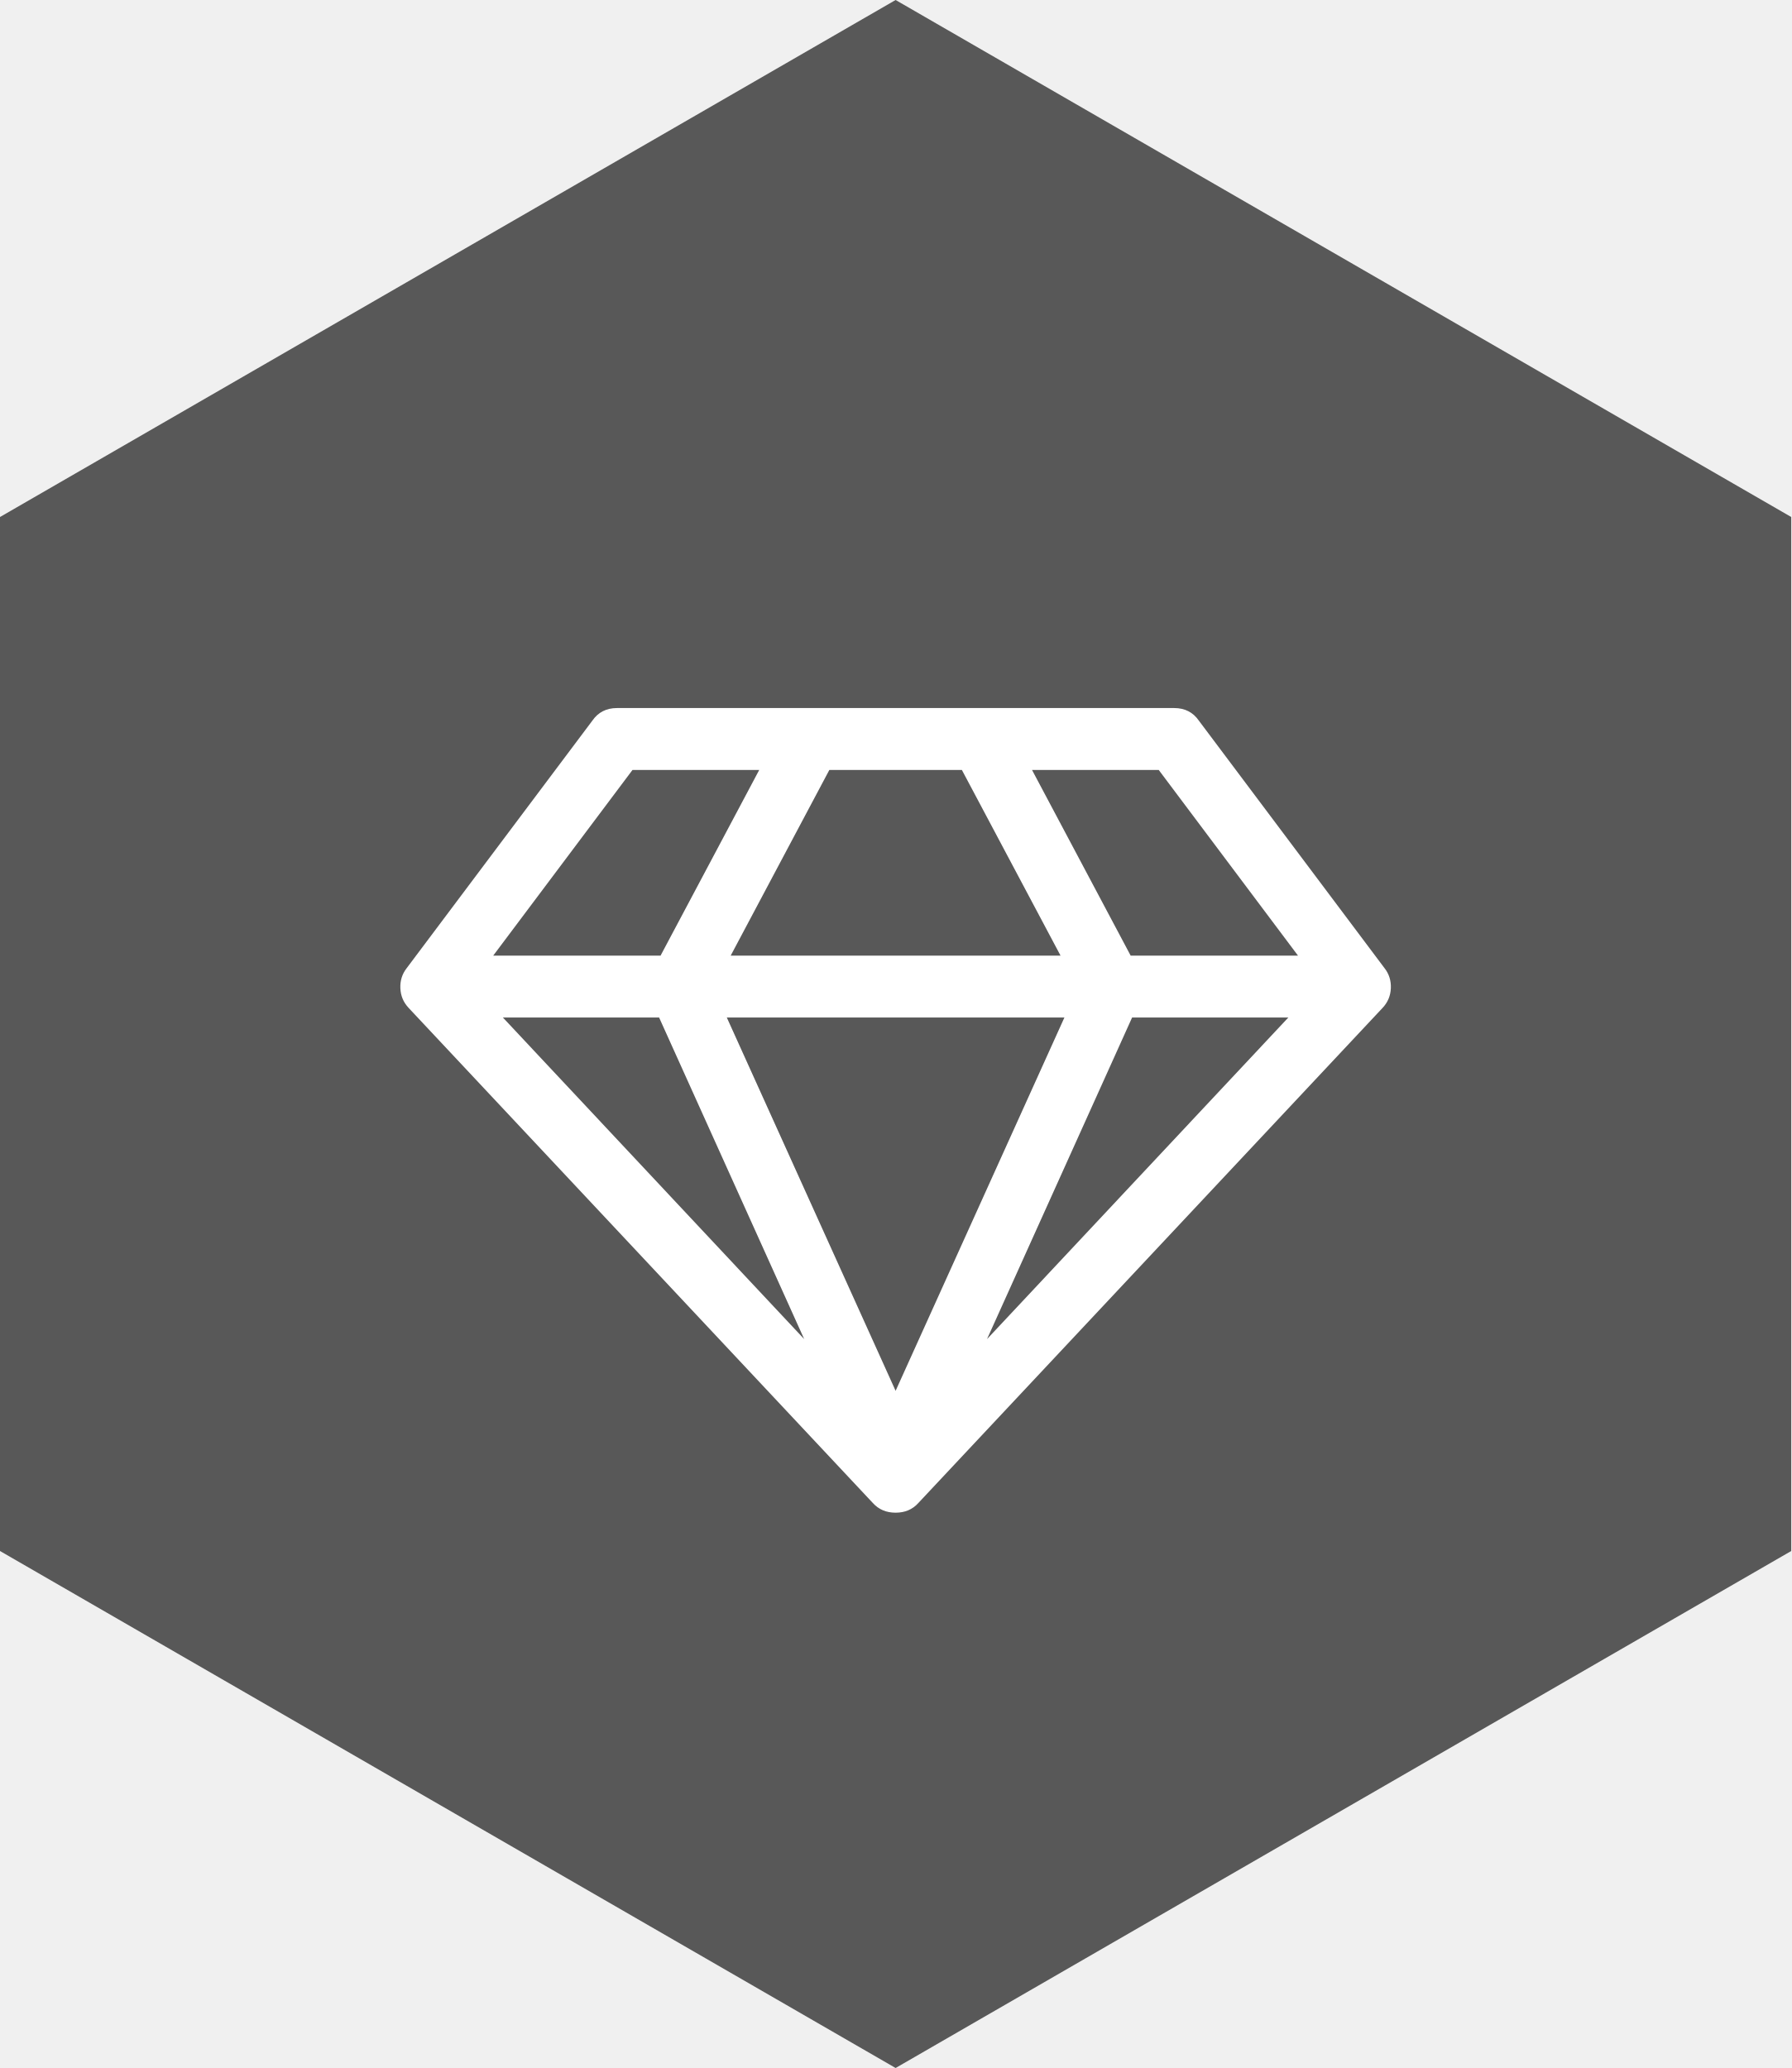
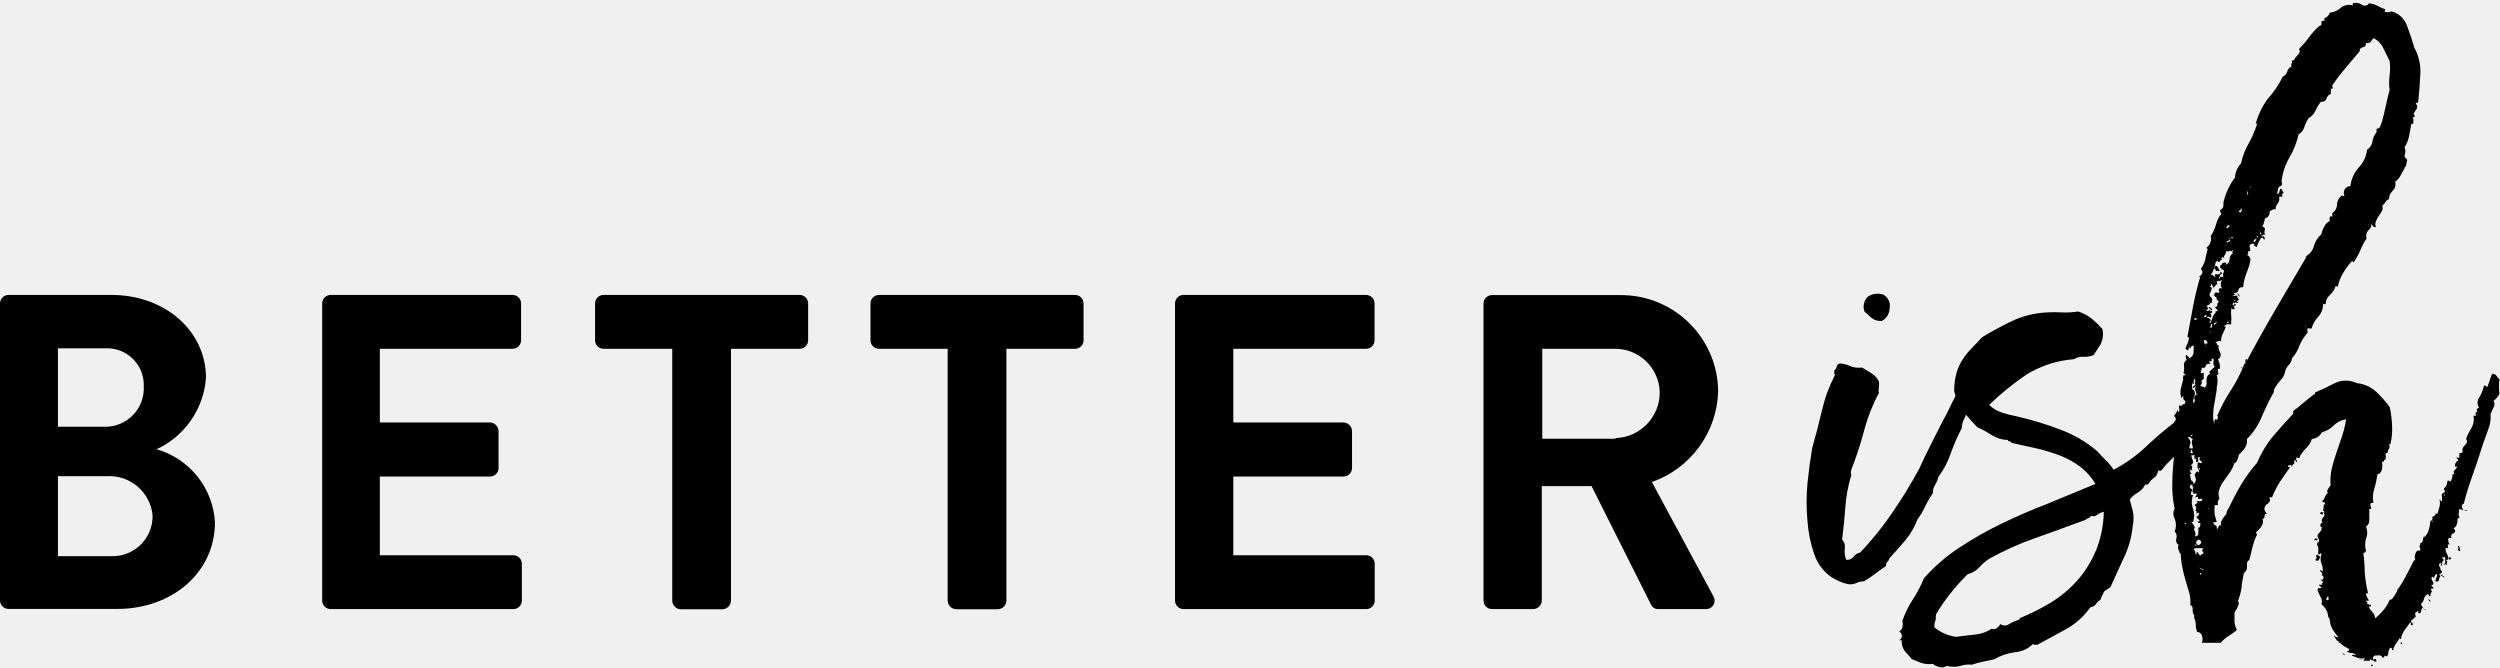
- <svg xmlns="http://www.w3.org/2000/svg" version="1.1" id="Layer_1" x="0px" y="0px" width="149.167px" height="172.243px" viewBox="0 0 149.167 172.243" enable-background="new 0 0 149.167 172.243" xml:space="preserve">
-   <polygon fill="#585858" points="149.167,129.183 74.583,172.243 0,129.183 0,43.061 74.583,0 149.167,43.061 " />
-   <path fill="#FFFFFF" d="M41.88,84.75l25.09,26.783L54.889,84.75H41.88z M74.583,115.841L88.64,84.75H60.527L74.583,115.841z   M55.009,79.594l8.217-15.466H52.673l-11.6,15.466H55.009z M82.196,111.533l25.091-26.783h-13.01L82.196,111.533z M60.849,79.594  h27.469l-8.217-15.466H69.065L60.849,79.594z M94.157,79.594h13.936L96.494,64.128H85.942L94.157,79.594z M99.835,60.02  l15.467,20.621c0.376,0.483,0.55,1.04,0.523,1.671c-0.027,0.632-0.257,1.174-0.686,1.632l-38.664,41.243  c-0.483,0.536-1.113,0.804-1.893,0.804c-0.778,0-1.408-0.268-1.892-0.804L34.026,83.944c-0.429-0.457-0.658-1-0.685-1.632  c-0.027-0.631,0.147-1.188,0.523-1.671L49.331,60.02c0.484-0.699,1.168-1.047,2.054-1.047h46.398  C98.667,58.973,99.353,59.322,99.835,60.02z" />
+ <svg xmlns="http://www.w3.org/2000/svg" viewBox="0 0 158.76 42.39">
+   <g id="Layer_2" data-name="Layer 2">
+     <g id="Layer_1-2" data-name="Layer 1">
+       <path d="M118.85,20.19a.92.92,0,0,0,.66.19.94.94,0,0,0,.49-.81.79.79,0,0,0-.41-.86,1.09,1.09,0,0,0-1,.15.91.91,0,0,0-.19.92Z" />
+       <path d="M128,39.4c.06,0,.09,0,.09,0h0A0,0,0,0,0,128,39.4Z" />
+       <path d="M147.13,34.38s0,0,0,0v0S147.13,34.36,147.13,34.38Z" />
+       <path d="M147.94,39.42s0,0,0,0v0S147.94,39.41,147.94,39.42Z" />
+       <path d="M147.3,34.51s0,0,0,0v0S147.3,34.52,147.3,34.51Z" />
+       <path d="M147.15,34.51s0,0,0,.06v.09c.06,0,.09,0,.09-.13h0a0,0,0,0,1,0,0V34.4h-.09C147.2,34.46,147.19,34.49,147.15,34.51Z" />
+       <path d="M150.66,42.28c.07-.07,0-.09-.06-.06S150.58,42.36,150.66,42.28Z" />
+       <path d="M147.51,36.32l-.13-.13c-.06.06-.06.09,0,.11a.1.1,0,0,1,.06.11C147.54,36.41,147.57,36.38,147.51,36.32Z" />
+       <path d="M148.67,41.45c0,.08,0,.08,0,0S148.7,41.37,148.67,41.45Z" />
+       <path d="M147.39,36.45a0,0,0,0,0,0,0C147.37,36.44,147.36,36.45,147.39,36.45Z" />
+       <path d="M148.9,41.6s0-.06-.06-.06S148.86,41.64,148.9,41.6Z" />
+       <path d="M148.78,41.52s0,.05.06,0S148.82,41.47,148.78,41.52Z" />
+       <path d="M138.24,26c0-.08,0-.08,0,0S138.24,26.11,138.24,26Z" />
+       <path d="M152.56,40.9c0,.09,0,.09,0,0S152.59,40.81,152.56,40.9Z" />
+       <path d="M147.43,37a0,0,0,0,0,0,0C147.41,36.95,147.4,37,147.43,37Z" />
+       <path d="M147.34,35.34s-.07,0-.13-.09,0,0-.09,0,0,.14,0,.15,0,.05-.06.11,0,0,0,.09h.17A.74.74,0,0,0,147.34,35.34Z" />
+       <path d="M147.39,36.84c0,.06,0,.06.09,0S147.39,36.78,147.39,36.84Z" />
+       <path d="M147.56,36.92a.08.08,0,0,0-.09-.08v.08Z" />
+       <path d="M153.07,40.17c0,.09,0,.09,0,0S153.1,40.08,153.07,40.17Z" />
+       <path d="M152.45,40.79c0,.07,0,.11.06.11s0-.08,0-.08,0,0,0,0S152.47,40.72,152.45,40.79Z" />
+       <path d="M151.15,41.92a0,0,0,0,0,0,0C151.13,41.94,151.15,41.95,151.15,41.92Z" />
+       <path d="M147.51,32.52a0,0,0,0,0,0,0c-.11,0-.17,0-.17.09s.08,0,.06,0,0,.06.06.06,0,0,.13,0,0,0-.06,0S147.51,32.58,147.51,32.52Z" />
+       <path d="M153.31,39.55s0-.06,0-.06S153.26,39.59,153.31,39.55Z" />
+       <path d="M148.2,40.34c.06.14.11.21.17.21S148.31,40.4,148.2,40.34Z" />
+       <path d="M148.37,40.55c0,.09,0,.13.09.13S148.43,40.55,148.37,40.55Z" />
+       <path d="M155.51,35.72a0,0,0,0,0,0,0C155.49,35.71,155.48,35.72,155.51,35.72Z" />
+       <path d="M156.23,35c0-.06,0-.09,0-.09s-.06,0-.06-.08h-.09A.15.15,0,0,0,156.23,35Z" />
+       <path d="M154.35,38.2s0-.08-.13-.17C154.23,38.15,154.27,38.2,154.35,38.2Z" />
+       <path d="M156.19,34.74s0-.06-.09-.08h0c0,.06,0,.09,0,.11a.1.1,0,0,1,.06.11c.06,0,.09,0,.09,0A.13.13,0,0,1,156.19,34.74Z" />
+       <path d="M156.7,32.43c0,.09,0,.09,0,0S156.73,32.35,156.7,32.43Z" />
+       <path d="M142.73,22.73c0-.08,0-.08,0,0S142.73,22.81,142.73,22.73Z" />
+       <path d="M140.57,19.05s0,0,0,0h0S140.55,19.05,140.57,19.05Z" />
+       <path d="M140.65,18.31s-.06,0-.06,0S140.7,18.35,140.65,18.31Z" />
+       <path d="M140.33,19.82v.08a.07.07,0,0,0,.09-.08Z" />
+       <path d="M140.59,18.33c-.06,0-.07,0,0,0A0,0,0,0,0,140.59,18.33Z" />
+       <path d="M147.68,32.13a0,0,0,0,0,0,0C147.67,32.12,147.66,32.13,147.68,32.13Z" />
+       <path d="M140.55,18.75c-.06,0-.07,0,0,0A0,0,0,0,0,140.55,18.75Z" />
+       <path d="M140.44,19.59a.19.19,0,0,1-.11-.11c-.09.06-.09.09,0,.11s.08.05,0,.11h.13C140.49,19.64,140.48,19.6,140.44,19.59Z" />
+       <path d="M141.1,17.26v0s0,0,0,0S141.13,17.26,141.1,17.26Z" />
+       <path d="M140.33,19.69c-.06,0-.09,0-.09.13h.09Z" />
+       <path d="M138.37,25.42c0,.14,0,.16,0,0S138.4,25.34,138.37,25.42Z" />
+       <path d="M140.25,23.29c0-.09,0-.09,0,0S140.25,23.37,140.25,23.29Z" />
+       <path d="M158.73,25a2.85,2.85,0,0,1,0-.92.56.56,0,0,1-.19-.21.28.28,0,0,0-.28-.13c-.06.14-.11.28-.15.41s-.09.26-.15.41a.1.1,0,0,1-.11-.06s-.05-.05-.11,0a2.56,2.56,0,0,1-.3.75.57.57,0,0,0,0,.66c-.14,0-.19.08-.13.26a0,0,0,0,1,0,0s0,0,0,0-.09,0-.09,0,0,0,0,0a.39.39,0,0,0,0,.21c0,.06,0,.06-.15,0a1.11,1.11,0,0,1-.13.81,3.76,3.76,0,0,0-.34.68.28.28,0,0,1,.06.21.39.39,0,0,1-.11.17,1,1,0,0,0-.15.19.36.36,0,0,0,0,.28.1.1,0,0,0-.11.06s-.05,0-.11,0V29c0,.07,0,.09-.13.06s0,.08,0,.08.06,0,.06.09a.39.39,0,0,0-.21.34c0,.06,0,.08.06.06s.06,0,.06.06a.55.55,0,0,1-.15.17c-.07.06-.08.14,0,.26h-.13a.77.77,0,0,1-.13.47.25.25,0,0,0-.17-.08,1.6,1.6,0,0,0-.06.26.32.32,0,0,1-.15.21.12.12,0,0,0,0,.15.12.12,0,0,1,0,.15.18.18,0,0,0-.15.26c0,.14,0,.24,0,.3s-.14-.13-.17-.13a.83.83,0,0,1,0,.49q-.06.24-.15.49a.08.08,0,0,0-.09-.09.17.17,0,0,1-.09.17l-.17.09c.09,0,.11.06.06.08s0,.07,0,.13.06,0,0,.06-.05,0,0-.06-.13,0-.13,0a2.14,2.14,0,0,1-.09.53,1.16,1.16,0,0,1-.3.53c0-.09,0-.13,0-.13a1,1,0,0,0-.09.32c0,.07-.06.14-.17.19v.13c-.06,0-.07.08,0,.15a.52.52,0,0,1,0,.19q-.21-.09-.3.17a.54.54,0,0,0,0,.43c-.06,0-.09,0-.09,0s0,0,0,0l-.47.92a8.38,8.38,0,0,1-.55.92c0-.06,0-.08,0-.08a1.19,1.19,0,0,1-.21.47c-.14.23-.24.31-.3.26a2.73,2.73,0,0,1-.38.64,5.26,5.26,0,0,1-.55.56.72.72,0,0,0-.19-.41,1,1,0,0,1-.24-.36.14.14,0,0,0,.15,0s0-.06,0-.09,0,0-.09,0a.28.28,0,0,0-.17-.06c.06-.06.06-.1,0-.13s-.06-.06,0-.08a.17.17,0,0,0,.13,0,.76.76,0,0,0-.11-.21.42.42,0,0,1-.06-.26.08.08,0,0,0,.06,0l.06,0a8.44,8.44,0,0,1-.21-1.3q0-.58-.09-1.26c.06,0,.11,0,.17-.13a1.44,1.44,0,0,1,0-.77,1,1,0,0,0,0-.77.46.46,0,0,0,.21-.43v-.43a0,0,0,0,1,0,0s0,0,0,0a.17.17,0,0,0,0-.13s0-.07,0-.13h.13a1.6,1.6,0,0,1-.06-.26c0-.09,0-.13.19-.13a1.8,1.8,0,0,1,.06-.9,5.52,5.52,0,0,0,.19-.9q.39-.09.3-.81c.09,0,.13,0,.13-.06s0-.09.09-.06a1.51,1.51,0,0,0,0-.43h.13a.35.35,0,0,1,.09-.26.32.32,0,0,0,0-.3h.09a4.08,4.08,0,0,0,.11-1.13,7.09,7.09,0,0,0-.15-1.22,7.06,7.06,0,0,0-.88-1,2.13,2.13,0,0,0-1.22-.53,1.58,1.58,0,0,0-1.39,0q-.66.34-1.26.6c0,.06,0,.09,0,.11s0,0-.06,0q-.34.26-.66.53c-.21.19-.43.36-.66.53,0,.06,0,.09,0,.09s0,0,0,.08q-.68.73-1.3,1.45a7,7,0,0,0-1,1.67,9.32,9.32,0,0,0-1,1.37q-.43.73-.81,1.54a.46.46,0,0,0-.13.34,1.78,1.78,0,0,0-.26.34.51.51,0,0,0-.09.38c-.09,0-.14,0-.15.09a.39.39,0,0,1-.11.17c0-.14,0-.23-.09-.26a.2.2,0,0,1-.13-.21.34.34,0,0,0,.21,0c-.06-.2-.1-.36-.13-.47a2.79,2.79,0,0,1,0-.6h.21a.59.59,0,0,1,0-.26l.09-.17a.82.82,0,0,1,0-.58,1.72,1.72,0,0,1,.28-.53l.38-.53a2,2,0,0,0,.28-.58c.14-.06.24-.24.3-.56a1.88,1.88,0,0,0,.38-.43.78.78,0,0,0,.13-.56,4.37,4.37,0,0,0,.94-1.41,16,16,0,0,1,.77-1.58s0,0,0-.13,0,0,0,0,0,0,0,0a2.71,2.71,0,0,1,.43-.62,1.1,1.1,0,0,0,.3-.62,1.1,1.1,0,0,1,.23-.36.73.73,0,0,0,.19-.41A2.16,2.16,0,0,0,146,22a3,3,0,0,1,.53-.86c0-.06,0-.09,0-.11s0,0,0-.11.1-.08.13-.06.07,0,.13,0a1.87,1.87,0,0,1,.43-.75,1.12,1.12,0,0,0,.3-.79.25.25,0,0,1,.17,0,.75.75,0,0,1,.26-.58,1.47,1.47,0,0,0,.38-.58c.06,0,.08,0,.06,0s0,.06.06.06a2.89,2.89,0,0,1,.36-.9,3.91,3.91,0,0,1,.58-.77s0,0,0,0,0,0,0,0h0a.08.08,0,0,0,.09.09,4.83,4.83,0,0,0,.43-.79,3.7,3.7,0,0,1,.38-.71.5.5,0,0,1,.13-.53.47.47,0,0,0,.17-.45.49.49,0,0,0,.17.26l.06,0s0,0,.06,0a.46.46,0,0,1,0-.36,1.29,1.29,0,0,1,.19-.36,2.24,2.24,0,0,0,.21-.34.39.39,0,0,0,0-.3.55.55,0,0,0,.19-.21.51.51,0,0,1,.24-.21.73.73,0,0,1,.24-.53.57.57,0,0,0,.15-.58.82.82,0,0,0,.32-.34c.07-.14.15-.29.24-.43s0-.08,0-.08,0,0,0,0a.33.33,0,0,0,.15-.24,1.6,1.6,0,0,1,.06-.28.33.33,0,0,0-.11-.13.19.19,0,0,1-.06-.17.67.67,0,0,0,0-.51,2,2,0,0,0,.28-.68l.15-.81h.13a.82.82,0,0,1,0-.23s0-.11-.06-.19h.13c0-.06,0-.09,0-.11s0,0-.06-.11l.19-.3a.25.25,0,0,0-.06-.34.28.28,0,0,1,.11-.06.1.1,0,0,0,.06-.11q.09-.81.13-1.71a3.08,3.08,0,0,0-.38-1.67q-.21-.73-.47-1.41a1.42,1.42,0,0,0-1-.9.51.51,0,0,1-.47,0c.06,0,.09,0,.09-.13a2.32,2.32,0,0,1-.47-.21,1.42,1.42,0,0,0-.56-.17.32.32,0,0,1-.47.08.64.64,0,0,0-.56-.08c0,.08,0,.13,0,.13a.82.82,0,0,0-.75.15,1.29,1.29,0,0,1-.71.32.51.51,0,0,1-.34.34c0,.06,0,.09,0,.11a.09.09,0,0,1,0,.06c-.14,0-.21,0-.19.13s0,.16-.15.21a4.43,4.43,0,0,0-.64.71,6.49,6.49,0,0,1-.64.75c.09.11.06.24-.06.36a1.46,1.46,0,0,0-.28.36l-.06,0-.06,0a.18.18,0,0,1,0,.19.18.18,0,0,0,0,.19.45.45,0,0,0-.28.32.45.45,0,0,1-.28.32A6.12,6.12,0,0,1,144,6.29a4.81,4.81,0,0,0-.75,1.56c.06,0,.09,0,.09,0a6.54,6.54,0,0,1-.55,1.28,4.08,4.08,0,0,0-.47,1.24,1.3,1.3,0,0,0-.28.43,1.22,1.22,0,0,0-.11.47,4.23,4.23,0,0,0-.73,1.58s0,0,0,0,0,0,0,0c0,.23,0,.37-.13.43s-.1.16,0,.3a1.53,1.53,0,0,0-.34.66,2.44,2.44,0,0,1-.34.75.69.69,0,0,1-.26.73,0,0,0,0,1,0,0s0,0,0,0h0c0,.06,0,.08,0,.06s.06,0,.06.06q-.09.34-.15.64a1.62,1.62,0,0,1-.28.6q.26.26-.13.51h.09s0,0,0,0,0,0,0,0h0a19.09,19.09,0,0,0-.45,1.86q-.19,1-.36,1.94c.06,0,.09,0,.09.13a1.13,1.13,0,0,1-.11.36,1,1,0,0,0-.11.28.08.08,0,0,1,.09.09c.09,0,.13-.06.13-.17s0,0,0,.06,0,0,0,0,0-.16.09,0h0c0-.08.07-.16.21-.21a2.79,2.79,0,0,1,0,.49.4.4,0,0,1-.26.32c0,.06,0,.09,0,.11s0,0,0,.06a.22.22,0,0,0,0-.11s0-.06,0-.06a.24.24,0,0,0-.09-.11.23.23,0,0,1-.09-.11c-.09.08-.07.2,0,.34a.34.34,0,0,0-.17.34,1.3,1.3,0,0,1,0,.38,0,0,0,0,1,0,0s0,0,0,0-.06.1,0,.13a.33.33,0,0,1,.11.13.26.26,0,0,0-.15,0s0,.06,0,.09.07-.07,0,0,0,.16,0,.13c-.06.26-.11.45-.15.58a1,1,0,0,0,0,.53c0-.08,0-.08,0,0s0,.11.06.09a.08.08,0,0,1,.09-.09c0,.06,0,.1,0,.13s0,.07.06.13a.08.08,0,0,1,.09.08,0,0,0,0,1,0,0s0,0,0,0-.11,0-.06,0,0,.07,0,.13-.14,0-.17.08-.09.1-.17,0a.38.38,0,0,0,0,.26c0,.11,0,.17-.09.17a.21.21,0,0,1,0-.11s0-.06,0-.06a1.4,1.4,0,0,1-.26.43.24.24,0,0,1,.11.28l-.15.19a23.42,23.42,0,0,0-1.79,1.54,9.08,9.08,0,0,1-2,1.41,2.89,2.89,0,0,0-.49-.6,6.39,6.39,0,0,1-.53-.56,7.75,7.75,0,0,0-2.31-1.37,20.53,20.53,0,0,0-2.82-.86,7.52,7.52,0,0,1-.94-.24,2,2,0,0,1-.81-.49,18.06,18.06,0,0,1,2.33-1.9,6.71,6.71,0,0,1,3.06-1,.91.91,0,0,1,.58-.15,1.56,1.56,0,0,0,.66-.11l.43-.66a1.41,1.41,0,0,0,.13-1,5.92,5.92,0,0,0-.66-.64,2.69,2.69,0,0,0-.88-.47,4.92,4.92,0,0,1-1,.06,7.55,7.55,0,0,0-1,0,5.93,5.93,0,0,0-2.27.58q-1,.49-1.84,1-.3.34-.62.66a4.63,4.63,0,0,0-.58.71,3.33,3.33,0,0,0-.41.88,4.06,4.06,0,0,0-.15,1.18,3.05,3.05,0,0,0,.08.3c-.1.2-.21.4-.3.59a8.57,8.57,0,0,1-.51,1l-.77,1.52q-.38.75-.73,1.52a30.5,30.5,0,0,1-1.73,2.82,20,20,0,0,1-2,2.48.72.72,0,0,0-.43.28.53.53,0,0,1-.47.19,1.49,1.49,0,0,1-.09-.71.67.67,0,0,0-.17-.58c.09-.68.16-1.38.21-2.1a9,9,0,0,1,.38-2,.48.48,0,0,1,0-.34,23.26,23.26,0,0,0,.81-2.48,11,11,0,0,1,.94-2.39.76.76,0,0,1,0-.36,1.36,1.36,0,0,0,0-.36,1.24,1.24,0,0,0-.45-.51l-.62-.38a1.47,1.47,0,0,1-.75-.09,2.1,2.1,0,0,0-.62-.17c-.14,0-.22.09-.24.19a.33.33,0,0,1-.15.24.47.47,0,0,0,0,.21.14.14,0,0,1,0,.17,9.18,9.18,0,0,0-.79,2.18q-.28,1.2-.62,2.39-.17,1-.3,2.24a13.31,13.31,0,0,0,0,2.37,8.09,8.09,0,0,0,.43,2.12,2.86,2.86,0,0,0,1.11,1.47,5,5,0,0,0,.49.26,2.1,2.1,0,0,0,.53.17.88.88,0,0,0,.53-.06,1,1,0,0,1,.49-.11,7.08,7.08,0,0,0,.73-.49c.2-.16.43-.32.68-.49,0-.11,0-.19.06-.24a.36.36,0,0,0,.15-.24q.51-.56,1-1.13a4.7,4.7,0,0,0,.79-1.35,4.6,4.6,0,0,0,.47-.79,6,6,0,0,1,.51-.88.86.86,0,0,1,.13-.51,1.49,1.49,0,0,0,.21-.51,5.3,5.3,0,0,0,.79-1.5,12.45,12.45,0,0,1,.71-1.62,1.16,1.16,0,0,1,.17-.62.61.61,0,0,0,.08-.22c.24.28.48.55.73.8a7.6,7.6,0,0,1,.94.51,1.87,1.87,0,0,0,1,.3c0,.06.06.09.11.09s.08,0,.11.09l1.62.36a11.21,11.21,0,0,1,1.52.47,5.22,5.22,0,0,1,1.26.71,3.79,3.79,0,0,1,.94,1.07L130,32q-1.5.58-2.91,1.26a23.1,23.1,0,0,0-2.67,1.52,11.25,11.25,0,0,0-2.24,1.94,8,8,0,0,1-.71,1.35,6.2,6.2,0,0,0-.66,1.35c.06.34,0,.57-.21.68a.31.31,0,0,1,0,.56c.11,0,.17,0,.17,0a.39.39,0,0,0,0,.17,1,1,0,0,0,.26.6,4.93,4.93,0,0,1,.38.43l.6.24a1.68,1.68,0,0,0,.73.06,1,1,0,0,0,.47.21.63.63,0,0,0,.24,0l.19-.08a1.7,1.7,0,0,0,.85,0,1.64,1.64,0,0,1,.73-.08,6.15,6.15,0,0,1,.71-.19l.71-.15a3.38,3.38,0,0,1,1.32-.45,1.84,1.84,0,0,0,1.15-.53c.06.06.09.08.11.06s.06,0,.15,0l1.84-1a4.69,4.69,0,0,0,1.54-1.39.5.5,0,0,0,.36-.21.67.67,0,0,1,.28-.26,1,1,0,0,1,.11-.28,1.15,1.15,0,0,0,.11-.24.79.79,0,0,1,.21-.15.83.83,0,0,0,.21-.15q.34-.77.83-1.82a6.06,6.06,0,0,0,.58-2.07,2.27,2.27,0,0,0,0-.94q-.11-.38-.19-.73a1.87,1.87,0,0,1,.51-.43,1.17,1.17,0,0,0,.47-.51c.06,0,.09,0,.09,0s0,0,.09,0a1,1,0,0,1,.36-.41.64.64,0,0,0,.28-.49.19.19,0,0,0,.21,0,4.44,4.44,0,0,1,.53-.6l.27-.26h0a16.24,16.24,0,0,0-.11,1.62,6.66,6.66,0,0,0,.15,1.67.67.67,0,0,0,0,.64,1.08,1.08,0,0,1,0,.81.45.45,0,0,1,.11.45.34.34,0,0,0,.15.41c-.06.06-.07.17,0,.34s.07.24.13.21a4.39,4.39,0,0,0,.09.83,7.37,7.37,0,0,0,.21.86q.13.41.24.81a2,2,0,0,1,.06.75.26.26,0,0,1,.15.28.65.65,0,0,0,.11.41.24.24,0,0,0,0,.17.89.89,0,0,1,.09.41,1.2,1.2,0,0,0,.09.45.31.31,0,0,1,.3.24.61.61,0,0,1,0,.45h1.2a2,2,0,0,1,.49-.43,4.67,4.67,0,0,0,.53-.38,1.44,1.44,0,0,1-.15-.53q0-.28,0-.58a3.92,3.92,0,0,0,.21-.38q.13-.26,0-.34a3.89,3.89,0,0,0,.24-.86c0-.29.09-.6.15-.94a.42.42,0,0,0,.19-.43c0-.2,0-.33.15-.38.06-.26.13-.54.21-.86a4.48,4.48,0,0,1,.3-.81.08.08,0,0,1-.09-.09,1.64,1.64,0,0,0,.36-.41.47.47,0,0,0,.06-.45c.09,0,.13-.06.13-.17a.15.15,0,0,1,.17-.17A.34.34,0,0,1,144,32c.16-.13.19-.26.11-.41a.25.25,0,0,1,.17,0,5.56,5.56,0,0,1,.51-1q.3-.45.64-.92c-.09,0-.13,0-.13-.09s.09,0,.09,0,0-.06.09-.06,0,.13,0,.13,0,0,0,0,0,0,0,0a.2.2,0,0,0,.11-.11.19.19,0,0,1,.11-.11c0-.06,0-.09,0-.11s-.06,0,0-.06.09-.07.09,0,0,.06.09.08a.14.14,0,0,0-.06-.13s0-.07,0-.13.09,0,.11,0,.05,0,.11,0V29a2.64,2.64,0,0,1,.43-.56,1.29,1.29,0,0,0,.34-.56.79.79,0,0,0,.64-.43,1.61,1.61,0,0,0,.75-.43,1.33,1.33,0,0,1,.79-.39,6.51,6.51,0,0,1-.26,1.07l-.34,1a10.67,10.67,0,0,0-.3,1,3.7,3.7,0,0,0-.09,1.13,1.11,1.11,0,0,0-.17.24c-.06.1-.06.18,0,.24s0,0,0,0,0,0,0,0a.52.52,0,0,0-.19.26.51.51,0,0,1-.19.26.44.44,0,0,0,.15.08c.07,0,.08.07,0,.13s0,.21-.09.39a.08.08,0,0,1,.09.09c0,.06,0,.07-.09,0s.12.11.11.17a.48.48,0,0,1-.09.17.48.48,0,0,0-.09.17.18.18,0,0,0,.06.17.14.14,0,0,0-.15.13c0,.09,0,.13.06.13s0,.1,0,.21a1.53,1.53,0,0,1-.19.24c-.07.07-.06.17,0,.28s-.1,0-.13,0-.07,0-.13.09.09,0,.09,0,.09.06.11,0a.1.1,0,0,1,.11-.06.26.26,0,0,0,0,.15s0,.08,0,.11,0-.08,0-.08a.46.46,0,0,0-.06.32,1.69,1.69,0,0,1,0,.45c.06.06.09.07.11,0s.05,0,.11,0a.84.84,0,0,0,0,.64.93.93,0,0,1,0,.73c.11,0,.15.1.11.21a.22.22,0,0,0,0,.26c-.06,0-.09,0-.09.06s0,.09-.13.06,0,.1.06.13.08.06,0,.08-.13,0-.15,0l-.06.13a3.68,3.68,0,0,0,.19.43.53.53,0,0,1,.06.47,1.11,1.11,0,0,1,.3.36.93.93,0,0,1,.13.45s0,0,0,0,0,0,0,0,.11.13.09.13a1.52,1.52,0,0,0,.19.66,4.71,4.71,0,0,0,.36.49s-.09,0-.17,0v.09l.21.21a.08.08,0,0,0,.09.08,1.73,1.73,0,0,0,.26.21l.3.17c0,.08,0,.12-.06.11s-.06,0-.06.06a.53.53,0,0,0,.3.08.28.28,0,0,1,.26.17.29.29,0,0,0-.15-.06c-.07,0-.11,0-.11.06l.41.15a.77.77,0,0,0,.41,0l-.09.17c.11,0,.19,0,.24,0s.09,0,.15,0,0-.09,0-.11,0,0,0,0a.41.41,0,0,0,.19.08.23.23,0,0,1,.15.09s0,0,.09,0c0-.17-.07-.21-.21-.13a.18.18,0,0,1,.09-.24.17.17,0,0,1,.21,0c0-.06.06-.07.19,0s.15.07.06.13a.17.17,0,0,0,.17-.09q0-.09.17,0a.69.69,0,0,0,.09-.3.37.37,0,0,1,.13-.26.08.08,0,0,1,.09.09.08.08,0,0,0,.09.08v-.17c-.06,0-.09,0-.09,0a.07.07,0,0,0,.06,0s0,0,.06,0a1.24,1.24,0,0,1,.19-.34,1.65,1.65,0,0,0,.19-.3c0,.06,0,.08,0,.08s0,0,0,0,.09,0,.09,0,0,0,0-.13-.09,0-.09,0h.09s0,0,0,0,0,0,0,0a1.8,1.8,0,0,1,.24-.47l.32-.43c.06,0,.08,0,.06.08s0,.09.06.09.08-.11,0-.17-.11-.11,0-.17.13-.17.21-.17-.05-.24,0-.28a1.08,1.08,0,0,0,.19-.15q0,.21,0,.17s.07,0,.13,0a.75.75,0,0,0,.06-.19.38.38,0,0,1,.11-.19.35.35,0,0,1-.13-.21.54.54,0,0,0,.19-.32.45.45,0,0,1,.28-.32.17.17,0,0,0,.13.17c0-.08,0-.14,0-.17a.14.14,0,0,0,.06-.13c.06,0,.06-.06,0-.08s0-.07,0-.13a.17.17,0,0,0,.13,0,.1.1,0,0,0-.06-.11.1.1,0,0,1-.06-.11q.21,0,.06-.26t.06-.26q0,.17.06,0a.37.37,0,0,1,.15-.19.17.17,0,0,1,0,.19,2.16,2.16,0,0,0-.09.28c.14.06.22,0,.24-.09a.42.42,0,0,1,.11-.26c-.11,0-.13-.08,0-.15s.09-.14,0-.19a.67.67,0,0,0-.09-.26c-.06-.11,0-.18.09-.21s0,.09,0,.11,0,0,0,.06,0-.06,0,0,0,.06,0,.06a.43.43,0,0,0,.09-.24.24.24,0,0,1,.13-.19s-.06,0-.11-.08,0-.09,0-.09.06.06.11,0,.06,0,.06.06,0,.14,0,.26,0,.17.13.17a.15.15,0,0,1,0-.17c0-.06,0-.08-.06-.08s0,.17,0,.17,0-.17,0-.17,0-.09.13-.09a.72.72,0,0,0-.09-.36.72.72,0,0,1-.09-.36c.09,0,.13,0,.15,0a.41.41,0,0,0,0-.13.23.23,0,0,1,0-.11s.05,0,.11,0a.52.52,0,0,1-.09-.3c0-.11.07-.14.21-.09a.23.23,0,0,1,.13-.32q.21-.11,0-.32c.17-.06.26-.27.26-.64a.17.17,0,0,0,.13,0,.38.38,0,0,1-.06-.28.41.41,0,0,0,0-.24c.06-.06.13-.06.21,0s.1,0,0-.13a.16.16,0,0,1,0-.15c0-.07.05-.11.11-.11a18.09,18.09,0,0,1,.55-1.79q.34-.94.64-1.92l.36-1a2.2,2.2,0,0,0,.15-1l.19-.41a.38.38,0,0,0,0-.41A1.31,1.31,0,0,0,158.73,25Zm-20.2,0c0-.08,0-.08,0,0S138.57,25.08,138.54,25Zm-5.45,10a6.63,6.63,0,0,1-1.18,1.88,7.44,7.44,0,0,1-1.67,1.39,14.26,14.26,0,0,1-2,1c-.06,0-.06,0,0,0s.06,0,0,.08a3,3,0,0,0-.64.28.47.47,0,0,1-.56,0,.72.72,0,0,1-.3.3.45.45,0,0,1-.26,0,2.19,2.19,0,0,1-1,.36l-1.26.15a2.73,2.73,0,0,1-1.37-.6c0-.14,0-.28.06-.41s0-.28.06-.45a12.82,12.82,0,0,1,2-2.52,1.48,1.48,0,0,0,.75-.45,2.72,2.72,0,0,1,.62-.53,18.42,18.42,0,0,1,2.95-1.32q1.58-.56,3.16-1.15a.38.38,0,0,1,.19-.11.2.2,0,0,0,.15-.15.39.39,0,0,0,.41-.06,1,1,0,0,1,.41-.19A7,7,0,0,1,133.09,35Zm6.39-.47c0-.09,0-.14,0-.15a.19.19,0,0,0,.11-.11c-.09,0-.11,0-.06,0s.06,0,.06,0a.19.19,0,0,1,.21.21l-.13.13a.17.17,0,0,1-.13,0,.12.12,0,0,1-.17,0c-.06,0,0-.05.17,0C139.56,34.54,139.54,34.53,139.48,34.53Zm-.08-5.64c0,.11,0,.1,0,0S139.42,28.77,139.39,28.88Zm-.13-1.38h0Zm0,.91c0,.06-.06.08-.09.06a.15.15,0,0,0-.13,0,.77.77,0,0,1,.06-.34c0-.08,0-.18-.11-.3s.06-.11.11-.06a.55.55,0,0,0,.15.11.41.41,0,0,0-.06.26Zm-.13.26s0,0,0-.08.09,0,.11.11,0,.09-.11.06S139.16,28.67,139.14,28.67Zm.26-3.33,0,0S139.34,25.37,139.39,25.34Zm-.09-.08c0-.09,0-.09,0,0S139.34,25.34,139.31,25.25Zm.17-.21a.07.07,0,0,1,.06,0l0,.07A.16.16,0,0,1,139.48,25Zm0,0v0c.06,0,.08,0,.06-.06s0,0,.06,0A.11.11,0,0,1,139.48,25Zm-.28,2.65a.15.15,0,0,0-.11,0,0,0,0,0,1,0,0s0,0,0,0a.2.2,0,0,0,0,0l.12-.11h.06C139.26,27.62,139.24,27.64,139.2,27.64Zm1.28-7.07s0,.06,0,.06,0,.13-.09.13,0,.11,0,.06,0-.06,0-.06a.17.17,0,0,1,0-.13h0C140.43,20.55,140.44,20.53,140.48,20.57Zm-.11.45v.09a0,0,0,0,0,0,0h0a0,0,0,0,1,0,0s0,0,0,0S140.32,21,140.38,21Zm6.07-.41a.07.07,0,0,0,0,.06c-.06,0-.07-.05,0-.06a.07.07,0,0,0,0-.06C146.46,20.58,146.47,20.6,146.45,20.61ZM149.52.07s0,0-.13,0S149.44.07,149.52.07Zm-6,14.53c0-.08,0-.07,0,0S143.47,14.75,143.5,14.61Zm-.15.66s-.05.05,0,.11-.07,0,0-.06a.2.2,0,0,0,0-.11C143.38,15.24,143.39,15.26,143.35,15.27Zm-.06-.19c0-.08,0-.11.06-.06s0,.06-.06.06a0,0,0,0,1,0,0S143.23,15.11,143.28,15.08Zm-.15.17a.18.18,0,0,1,.15-.08l-.06.11a.47.47,0,0,0-.06.11C143.1,15.35,143.09,15.31,143.13,15.25Zm-.21-3.36c0,.07,0,.06-.06,0S142.9,11.82,142.92,11.89Zm-.15.49c-.06,0-.09,0-.09,0s0-.07,0-.21S142.77,12.27,142.77,12.39Zm-.51,1s0-.05,0-.11.11,0,.06.13-.09.11-.15.08S142.23,13.36,142.26,13.35Zm-.34,5.36c0-.06,0-.08-.06-.06s-.05,0,0-.06a.23.23,0,0,0,.26-.19c0-.13.13-.19.3-.19a2.92,2.92,0,0,1,.21-.88,4.23,4.23,0,0,0,.26-.88c-.06-.17-.13-.26-.21-.26l.06-.13s0-.07,0-.13,0,0,0,0,0,0,.09,0,0-.19,0-.32.16-.18.21-.15,0,0,.09,0-.1.1,0,.13l.17.08c0-.11,0-.14,0-.08l.13-.28a.63.63,0,0,1,.21-.28c0-.06,0-.08-.06-.06s-.05,0,0-.06-.09,0-.09-.13.09,0,.09.13.09,0,.09,0,0-.07.13,0a.52.52,0,0,1,0-.34c0-.09,0-.16-.17-.21a1.26,1.26,0,0,0,.17-.51.41.41,0,0,0,.3-.47.32.32,0,0,0,.19-.09.18.18,0,0,1,.19,0,.52.52,0,0,1,.13-.38.49.49,0,0,0,.09-.43.34.34,0,0,1,.21,0,.26.26,0,0,1,.09-.3.19.19,0,0,1-.11-.13.1.1,0,0,0-.11-.08.73.73,0,0,0-.06.19.2.2,0,0,1-.15.15,3.24,3.24,0,0,0,.06-.32c0-.1.09-.18.24-.24a.22.22,0,0,0,0-.19.26.26,0,0,1,0-.15s0,0,0,0,0,0,0,0a3.73,3.73,0,0,1,.49-1.43,5.19,5.19,0,0,0,.58-1.47.74.74,0,0,0,.36-.45,2.32,2.32,0,0,1,.28-.58,1,1,0,0,0,.43-.47,2.29,2.29,0,0,1,.34-.56c.2,0,.32-.07.36-.21a.45.45,0,0,1,.28-.3V5.63s0,0,0,0,0,0,.09,0,0-.1,0-.13a.07.07,0,0,0,0-.08q.38-.56.85-1.11l.9-1.07c0-.09,0-.13,0-.13a.52.52,0,0,1,.24-.13c.1,0,.15-.11.15-.26a.29.29,0,0,0,.3-.06l.17-.24a1.3,1.3,0,0,1,.62.62l.41.83a3.51,3.51,0,0,1,0,.92,3.38,3.38,0,0,0,0,.92c-.09.31-.16.66-.24,1s-.15.71-.24,1l-.11.3a.24.24,0,0,1-.24.17c0,.06,0,.09,0,.11s0,.05,0,.11a1.12,1.12,0,0,0-.26.58.77.77,0,0,1-.34.53,2,2,0,0,1-.53,1.13,2.09,2.09,0,0,0-.53,1.18.42.42,0,0,0-.38.6c0,.06-.09,0-.17,0a.75.75,0,0,0-.3.58.64.64,0,0,1-.3.53s0,.11,0,.26c-.06-.09-.11-.09-.15,0a.27.27,0,0,0,0,.24.74.74,0,0,0-.36.36,1.82,1.82,0,0,0-.19.49,1.54,1.54,0,0,0-.47.75,1,1,0,0,1-.55.66s0,0,.09,0l-1.92,3.27q-.94,1.6-1.88,3.36h0c0,.08,0,.11,0,.06s0-.06,0-.06v-.13c-.06,0-.09.06-.09.11a.15.15,0,0,1,0,.11,0,0,0,0,0,0,0,0,0,0,0,1,0,0c0,.06,0,.08,0,.08a.08.08,0,0,0-.09.09,9,9,0,0,1-.83,1.6,10.5,10.5,0,0,0-.88,1.65c.06,0,.08,0,.06.06l-.06.19c-.06-.08-.11-.07-.15,0a.56.56,0,0,0,0,.34,1.86,1.86,0,0,1-.09-.79c0-.27.06-.54.11-.81l.11-.68,0-.13a1.52,1.52,0,0,0,0-.81s0,0,.08,0a.27.27,0,0,0,0-.21.37.37,0,0,1,0-.17h.13a1.17,1.17,0,0,0-.13-.6.33.33,0,0,0,.13-.45.65.65,0,0,1-.09-.45c-.09,0-.12-.06-.11-.08s0-.06-.11-.09l.19-.08a.23.23,0,0,1,.19,0,1,1,0,0,1,.11-.49,2.75,2.75,0,0,0,.19-.45s0,0-.13,0a.66.66,0,0,1,.17-.13.74.74,0,0,1,.3,0s0-.07,0-.13,0-.08,0-.08,0,.11,0,.06,0-.06,0-.06a1.13,1.13,0,0,0,0-.34,1.1,1.1,0,0,1,0-.34,0,0,0,0,0,0-.09c0-.06,0-.07.06,0a.14.14,0,0,0,.15,0c0-.06,0-.09,0-.09s-.07,0,0-.13h.09v-.08c-.06,0-.09,0-.11,0l-.06.09a.12.12,0,0,1,0-.17.28.28,0,0,0,.06-.17c.06,0,.09,0,.09,0s0,0,.09,0a.52.52,0,0,0,0-.3C141.72,18.83,141.77,18.77,141.92,18.71Zm-1.37,1.92c0-.09,0-.14.09-.15a.19.19,0,0,0,.13-.11,0,0,0,0,1,0,0,0,0,0,0,0,0,0A.31.31,0,0,1,140.55,20.64Zm.68-3.85c0-.08,0-.08,0,0S141.26,16.87,141.23,16.79Zm.17,3.72v-.09h.09v.09Zm.26-5.47c.06,0,.09,0,.09,0v.09h-.21c0-.06,0-.07.11,0S141.72,15.12,141.66,15Zm-.13.17c.09,0,.1.06,0,.11a.28.28,0,0,1-.17.06.08.08,0,0,1,.09-.09C141.54,15.29,141.56,15.26,141.53,15.21Zm-.15-.77s.05-.07,0-.13.09.07.09,0,0,0,.09,0a.08.08,0,0,1-.09.09c0,.08,0,.14,0,.17s0,0,0-.09a0,0,0,0,0,0,0C141.34,14.49,141.34,14.47,141.38,14.44Zm-.66,2.18s0-.06.09-.08v.08c.09,0,.13,0,.15-.06s.06-.09.15-.06a.1.1,0,0,1-.06-.13c0-.06.06-.07.15,0s0-.05,0-.06,0,0,0-.06a.41.41,0,0,0,.13-.3c.11,0,.18,0,.19,0s.08-.07.19,0,0,.11,0,.09,0-.07,0-.13.11,0,.06.06,0,.08,0,.11a.4.4,0,0,0-.21.36.4.4,0,0,1-.21.36.17.17,0,0,1,0-.13h-.13s0,0,0,0,0,0,0,0-.13,0-.15.09a.1.1,0,0,1-.11.08q0,.13,0,.17a.08.08,0,0,1,.09.09c.14,0,.18.09.13.19a.25.25,0,0,0,0,.28c-.06,0-.09,0-.09,0s0,0-.09,0,0,0,0,0,0,0,0,0-.09,0-.09,0,0,0,.09,0v0c-.06,0-.08,0-.06-.06s0-.06,0-.06,0,0,.13-.08,0,0,0,0,0,0,0-.08H141v-.09a.17.17,0,0,0-.13,0s-.07,0-.13,0,0-.16-.13-.13C140.69,16.67,140.72,16.65,140.72,16.62Zm-.09.26a.07.07,0,0,1,.06,0s0,0,.06,0a2.29,2.29,0,0,1,.21.34c0,.14,0,.21-.17.19s-.19,0-.13.15a.14.14,0,0,1-.13-.06.19.19,0,0,0-.17-.06A1.13,1.13,0,0,0,140.63,16.87Zm.32.75c0,.07,0,.08-.06,0S141,17.55,141,17.62Zm-.36.45a0,0,0,0,1,0,0S140.53,18.1,140.59,18.07Zm-.45,1.58c.1-.09.09-.13,0-.13a.08.08,0,0,1,0-.06.17.17,0,0,0,0-.11c.09,0,.13,0,.15-.06s.06-.09.15-.06a.14.14,0,0,1,0-.15.26.26,0,0,0,0-.15,0,0,0,0,0,0,0c-.14-.11-.19-.22-.13-.32a1.2,1.2,0,0,0,.13-.36s-.07,0-.13-.08a0,0,0,0,1,0,0s0,0,0,0a.1.1,0,0,0,.06-.13c0-.06,0-.07.06,0a0,0,0,0,1,0,0c0,.06,0,.09.06.09s.05,0,0,.08.13,0,.15-.06.05-.11.11-.11,0-.09,0-.11,0-.05,0-.11a.26.26,0,0,0,.17,0l.17-.06a.34.34,0,0,0-.09.26.52.52,0,0,0,.09.3c-.09-.06-.15-.06-.19,0a.12.12,0,0,0,0,.17c0-.09,0-.11,0-.06s0,.06,0,.06,0,0,0,0,0,0,0,.09c-.17-.06-.27,0-.3,0s.06.06,0,.09-.06.06-.06.08h.09s0,0,0,0,0,0,0,.09h.09a.31.31,0,0,0,.17.3c-.09.06-.12.12-.11.19s0,.12-.15.15a.31.31,0,0,0,.11.13.14.14,0,0,1,.06.13h-.13c0,.06,0,.09,0,.09a.8.8,0,0,0-.19.32,3,3,0,0,1-.15.36c-.06-.06-.07-.1,0-.13s0-.07,0-.13-.09,0-.09-.08,0,0,0,0,0,0-.09,0,0-.08.13-.08v0c.06.08.09.07.11,0s0-.17-.06-.17,0,.15,0,.11,0-.08,0-.11a0,0,0,0,0,0,0c0-.06,0-.08.06-.08s.06,0,.06-.09,0,0,0,0,0,0,0,0v0c-.06-.06-.1,0-.13,0S140,19.74,140.14,19.65Zm0,1.82s0-.06,0-.06S140.14,21.51,140.1,21.47Zm0-1.43s.05-.07,0-.13,0,0,0,0,0,0,0,0,0,.21-.13.21S140,20.07,140.06,20Zm-.11.09a0,0,0,0,1,0,0S139.89,20.15,139.95,20.12Zm0,1.45a.25.25,0,0,1,.13.21c-.09,0-.13,0-.13,0s.06,0,0,.06-.05,0,0-.06h-.09c0-.06,0-.09,0-.09s0,0,0-.08S139.95,21.63,139.95,21.58Zm0,.47a0,0,0,0,1,0,0s0,0,0,0,0-.11.06-.06S140,22,139.95,22Zm-.32,1.73a.06.06,0,0,1,0,0,2.75,2.75,0,0,1,.09-.44c.14,0,.22,0,.24-.11s.09-.15.24-.15,0-.09,0-.09,0,0,0-.08.1.07.13,0,0-.07,0-.13.13,0,.13,0a.35.35,0,0,1,0,.15.42.42,0,0,0,0,.19.15.15,0,0,0,.09.15,3.77,3.77,0,0,0-.38.34c.09.06.09.11,0,.15a.36.36,0,0,0-.15.24,1.3,1.3,0,0,0,0,.32.32.32,0,0,1-.09.24c0,.06,0,.07-.09,0s-.11,0-.09,0-.1-.09-.13-.09.14-.13.09-.21,0-.16.13-.21a1.9,1.9,0,0,1,0-.4h0a0,0,0,0,1,0,0s0,0,0,0S139.59,23.73,139.63,23.78Zm-.24-3.57c.06,0,.07,0,0-.08s.1.07,0,.13a.14.14,0,0,1-.17,0A.07.07,0,0,1,139.39,20.21Zm-.19,4.15.06-.08s0,0-.09,0a.18.18,0,0,1,.06-.11s0-.06-.06-.06c.09-.08.13-.06.13.06a.66.66,0,0,0,0,.28.18.18,0,0,0-.15.11c0,.07-.06.05-.06-.06A.32.32,0,0,0,139.2,24.35Zm0,.26a.17.17,0,0,1,.17-.09.17.17,0,0,0-.06.24.71.71,0,0,1,.06.28,0,0,0,0,1,0,0s0,0,0,0a.22.22,0,0,0-.11.3.21.21,0,0,1,0,.15l0,0a.2.2,0,0,1-.1.06,1.29,1.29,0,0,1,.09-.45.34.34,0,0,0-.13-.41A.28.28,0,0,0,139.18,24.61Zm-.47,8.59c0-.09,0-.09,0,0S138.74,33.29,138.71,33.2Zm.34-3.12a1,1,0,0,1-.13-.26c0-.06.05-.07.06,0s.05,0,.11,0a.12.12,0,0,1,0-.17c0-.06,0-.1-.11-.13.14-.08.19-.18.15-.28a1.79,1.79,0,0,1-.11-.36.14.14,0,0,0,.11,0,.15.15,0,0,1,.11,0,.44.44,0,0,0,0,.26c.06-.08.09-.1.09,0a.39.39,0,0,1,0,.17c.11,0,.16,0,.13-.15s0-.18.13-.15c-.06.11-.07.18,0,.19a.51.51,0,0,1,.13.15.12.12,0,0,1-.17,0c-.06,0-.1,0-.13,0a.82.82,0,0,1,0,.26.29.29,0,0,0,.09.21.17.17,0,0,1,0-.13c.09,0,.09,0,0,.13h0V30a0,0,0,0,1,0,0s0,0,0,0-.09,0-.09-.08a.31.31,0,0,0-.13.41.32.32,0,0,1-.13.41c0-.06,0-.09,0-.09a.32.32,0,0,0-.11-.13.14.14,0,0,1-.06-.13C139.07,30.25,139.11,30.17,139.05,30.08Zm.3.09c0,.11,0,.1,0,0S139.38,30.05,139.35,30.17Zm-.21,2.95a1.29,1.29,0,0,0,0-.83,1.22,1.22,0,0,1,0-.88s0,0-.13,0a.35.35,0,0,0,0-.15.23.23,0,0,1,.09-.15.08.08,0,0,0-.09-.09,0,0,0,0,1,0,0s0,0,0,0c-.11-.11-.1-.2,0-.26s.09,0,.09.06,0,.11.09.11a.1.1,0,0,0-.06.13.18.18,0,0,1-.06.17c.11,0,.14,0,.09.08s.09,0,.09,0,0,0,.09,0,0,.09,0,.11,0,.05-.06.11.09,0,.09,0,0,0,.09,0a.07.07,0,0,1,0,.06.07.07,0,0,0,0,.06.17.17,0,0,0,.13,0,.17.17,0,0,1,.13,0c0,.06,0,.09,0,.09s-.11.08-.15.06a.86.86,0,0,0-.24,0c.11.06.13.1.06.13a.27.27,0,0,0-.15.13c.06.06.09.09.09.11a.83.83,0,0,0,0,.15c.09,0,.11,0,.06,0s-.06,0-.06,0a0,0,0,0,1,0,0,0,0,0,0,0,0,0c-.06.06-.06.09,0,.11s.07.05,0,.11.09,0,.09,0,0,0,.09,0a.23.23,0,0,1-.17.26.75.75,0,0,0,.21.21c0,.06-.06.09-.17.09a.24.24,0,0,1,.11.08s.05,0,.11,0c0,.2,0,.3-.13.3a1.51,1.51,0,0,1,0,.36c0,.13-.07.19-.21.19a.39.39,0,0,0,0-.3.23.23,0,0,1,0-.3c0-.06,0-.07,0,0S139.19,33.12,139.14,33.12Zm.41,2.84s.06,0,.06.06.06.08,0,.08-.06,0,0-.08S139.5,36,139.54,36Zm.11.49h-.09v-.08h.09Zm.13-.34c0-.08,0-.08,0,0S139.81,36.19,139.78,36.11Zm0-1.11s0,.07,0,.13-.17,0-.17.13a.27.27,0,0,1-.13-.13.29.29,0,0,0-.13-.13s0,0,0,.13-.09,0-.09-.11a.15.15,0,0,0-.09-.15c0-.06.07-.09.21-.09a0,0,0,0,1,0,0s0,0,.09,0v0l.06,0s0,0,0,0,.07,0,.21,0c-.06-.11-.05-.13,0,0s.09.07.06,0S139.85,35,139.82,35Zm.43-2.74a.08.08,0,0,1-.06,0l-.06,0a.25.25,0,0,1,.17-.09A.18.18,0,0,0,140.25,32.26Zm7.46,5.83a.18.18,0,0,0-.11-.06.26.26,0,0,0,.06-.11.1.1,0,0,1,.11-.06c0,.14,0,.21,0,.21S147.75,38.14,147.71,38.1Zm2.07,3.78s.06,0,.17,0S149.89,41.88,149.78,41.88Zm4-7.1v0s0,0,0,0S153.78,34.78,153.76,34.78Zm.15,3.91c0,.07,0,.08-.06,0S153.92,38.62,153.9,38.69Zm1.09-2.2c0-.09,0-.09,0,0S155,36.58,155,36.49Zm.09.08a.19.19,0,0,1,0,.09s0,0,0,0A0,0,0,0,1,155.08,36.58Zm.06-.75s-.05.05,0,.11-.07,0,0-.06a.21.21,0,0,0,0-.11C155.18,35.8,155.19,35.82,155.14,35.83Zm0-4.42c0-.09,0-.09,0,0S155.19,31.49,155.17,31.41Zm.38,4c0,.09,0,.11,0,.09s-.1.05-.13,0,0-.12,0-.15S155.58,35.34,155.55,35.42Zm.94-3c.06-.06.09,0,.09,0S156.55,32.5,156.49,32.39Z" />
+       <path d="M138.45,25.51c0,.14,0,.16,0,0S138.48,25.42,138.45,25.51Z" />
+       <path d="M139.41,35s0,0,0,0h0S139.4,35,139.41,35Z" />
+       <path d="M140.16,23.2c0-.08,0-.08,0,0S140.16,23.29,140.16,23.2Z" />
+       <path d="M139.65,23.82h0Z" />
+       <path d="M140.63,17.24s0,0,0-.06a.07.07,0,0,1,0,.06s0,0,0,.06A.07.07,0,0,1,140.63,17.24Z" />
+       <path d="M139.48,17.64a0,0,0,0,0,0,0C139.46,17.63,139.45,17.64,139.48,17.64Z" />
+       <path d="M152.6,40.6a0,0,0,0,0,0,0h0Z" />
+       <path d="M142,19a0,0,0,0,0,0,0h0Z" />
+       <path d="M141.7,19.52a.08.08,0,0,0,.09-.09h-.09C141.64,19.5,141.64,19.52,141.7,19.52Z" />
+       <path d="M141.89,19.29c0-.07.08-.09.19-.06s.06-.05,0-.06-.07,0,0-.06.09,0,.09-.13l-.13-.13c-.06,0-.07.05,0,.06a.07.07,0,0,1,0,.06s0,0,0,0,0,0,0,0v0a0,0,0,0,1,0,0c-.06.06-.09.1-.09.13s.13,0,.13,0-.09,0-.11,0-.05.07-.11,0a.07.07,0,0,1,0-.06.07.07,0,0,0,0-.06c-.06,0-.09,0-.09,0s0,0,0,0a.08.08,0,0,1,0,.06s0,.05,0,.11a.08.08,0,0,1,.09.08A.21.21,0,0,0,141.89,19.29Z" />
+       <path d="M147.51,31.92a0,0,0,0,0,0,0C147.5,31.91,147.48,31.92,147.51,31.92Z" />
+       <path d="M145.57,29.7s0,0,0,0h0S145.56,29.7,145.57,29.7Z" />
+       <path d="M138.6,25.49s.06,0,.06,0S138.56,25.44,138.6,25.49Z" />
+       <path d="M144,13.75c-.06,0-.07,0,0,0S144,13.78,144,13.75Z" />
+       <path d="M142.39,23.39a.07.07,0,0,0,0-.06c-.06,0-.09,0-.09,0S142.36,23.41,142.39,23.39Z" />
+       <path d="M144.86,11.7c0-.09,0-.09,0,0S144.86,11.79,144.86,11.7Z" />
+       <path d="M142.21,18.84c0-.06,0-.09,0-.11a.19.19,0,0,1-.11-.11c0,.06,0,.09,0,.11A.2.2,0,0,1,142.21,18.84Z" />
+       <path d="M141,22.3a0,0,0,0,0,0,0C141,22.29,141,22.3,141,22.3Z" />
+       <path d="M144.95,11.79c0-.08,0-.08,0,0S144.95,11.87,144.95,11.79Z" />
+       <path d="M144.82,11.83c0,.09,0,.11,0,.06S144.88,11.83,144.82,11.83Z" />
+       <path d="M143.8,15.21c.06,0,0-.08,0-.15s-.12-.08-.15,0l.06.08A.22.22,0,0,0,143.8,15.21Z" />
+       <path d="M9.94,28.53A5.43,5.43,0,0,0,13.08,24c0-3-2.62-5.27-6-5.27H.54a.54.54,0,0,0-.54.54V38.13a.54.54,0,0,0,.54.54H7.44c3.48,0,6.21-2.31,6.21-5.5A5.12,5.12,0,0,0,9.94,28.53ZM3.68,22.12h3a2.33,2.33,0,0,1,2.45,2.42,2.44,2.44,0,0,1-2.45,2.56h-3ZM7.12,35.32H3.68V30.24H6.78a2.76,2.76,0,0,1,2.91,2.48A2.54,2.54,0,0,1,7.12,35.32Z" />
+       <path d="M32.56,18.73H21a.54.54,0,0,0-.54.54V38.14a.54.54,0,0,0,.54.54h11.6a.54.54,0,0,0,.54-.54V35.8a.54.54,0,0,0-.54-.54H24.12v-5h7a.54.54,0,0,0,.54-.54V27.37a.56.56,0,0,0-.54-.54h-7V22.15h8.43a.54.54,0,0,0,.54-.54V19.28A.54.54,0,0,0,32.56,18.73Z" />
+       <path d="M50.78,18.73H38.33a.54.54,0,0,0-.54.54v2.34a.54.54,0,0,0,.54.54h4.36v16a.56.56,0,0,0,.54.54h2.65a.56.56,0,0,0,.54-.54v-16h4.36a.54.54,0,0,0,.54-.54V19.28A.54.54,0,0,0,50.78,18.73Z" />
+       <path d="M68.27,18.73H55.82a.54.54,0,0,0-.54.54v2.34a.54.54,0,0,0,.54.54h4.36v16a.56.56,0,0,0,.54.54h2.65a.56.56,0,0,0,.54-.54v-16h4.36a.54.54,0,0,0,.54-.54V19.28A.54.54,0,0,0,68.27,18.73Z" />
+       <path d="M86.75,18.73H75.16a.54.54,0,0,0-.54.54V38.14a.54.54,0,0,0,.54.54h11.6a.54.54,0,0,0,.54-.54V35.8a.54.54,0,0,0-.54-.54H78.32v-5h7a.54.54,0,0,0,.54-.54V27.37a.56.56,0,0,0-.54-.54h-7V22.15h8.43a.54.54,0,0,0,.54-.54V19.28A.54.54,0,0,0,86.75,18.73Z" />
+       <path d="M109.11,24.86a6.17,6.17,0,0,0-6.21-6.12H94.75a.54.54,0,0,0-.54.54V38.14a.54.54,0,0,0,.54.54h2.62a.56.56,0,0,0,.54-.54V30.87h3.16l3.79,7.55a.49.49,0,0,0,.46.26h3a.54.54,0,0,0,.48-.83l-3.9-7.24A6.29,6.29,0,0,0,109.11,24.86Zm-6.52,3H97.94V22.15h4.64a2.83,2.83,0,0,1,2.82,2.76A2.9,2.9,0,0,1,102.59,27.82Z" />
+     </g>
+   </g>
</svg>
